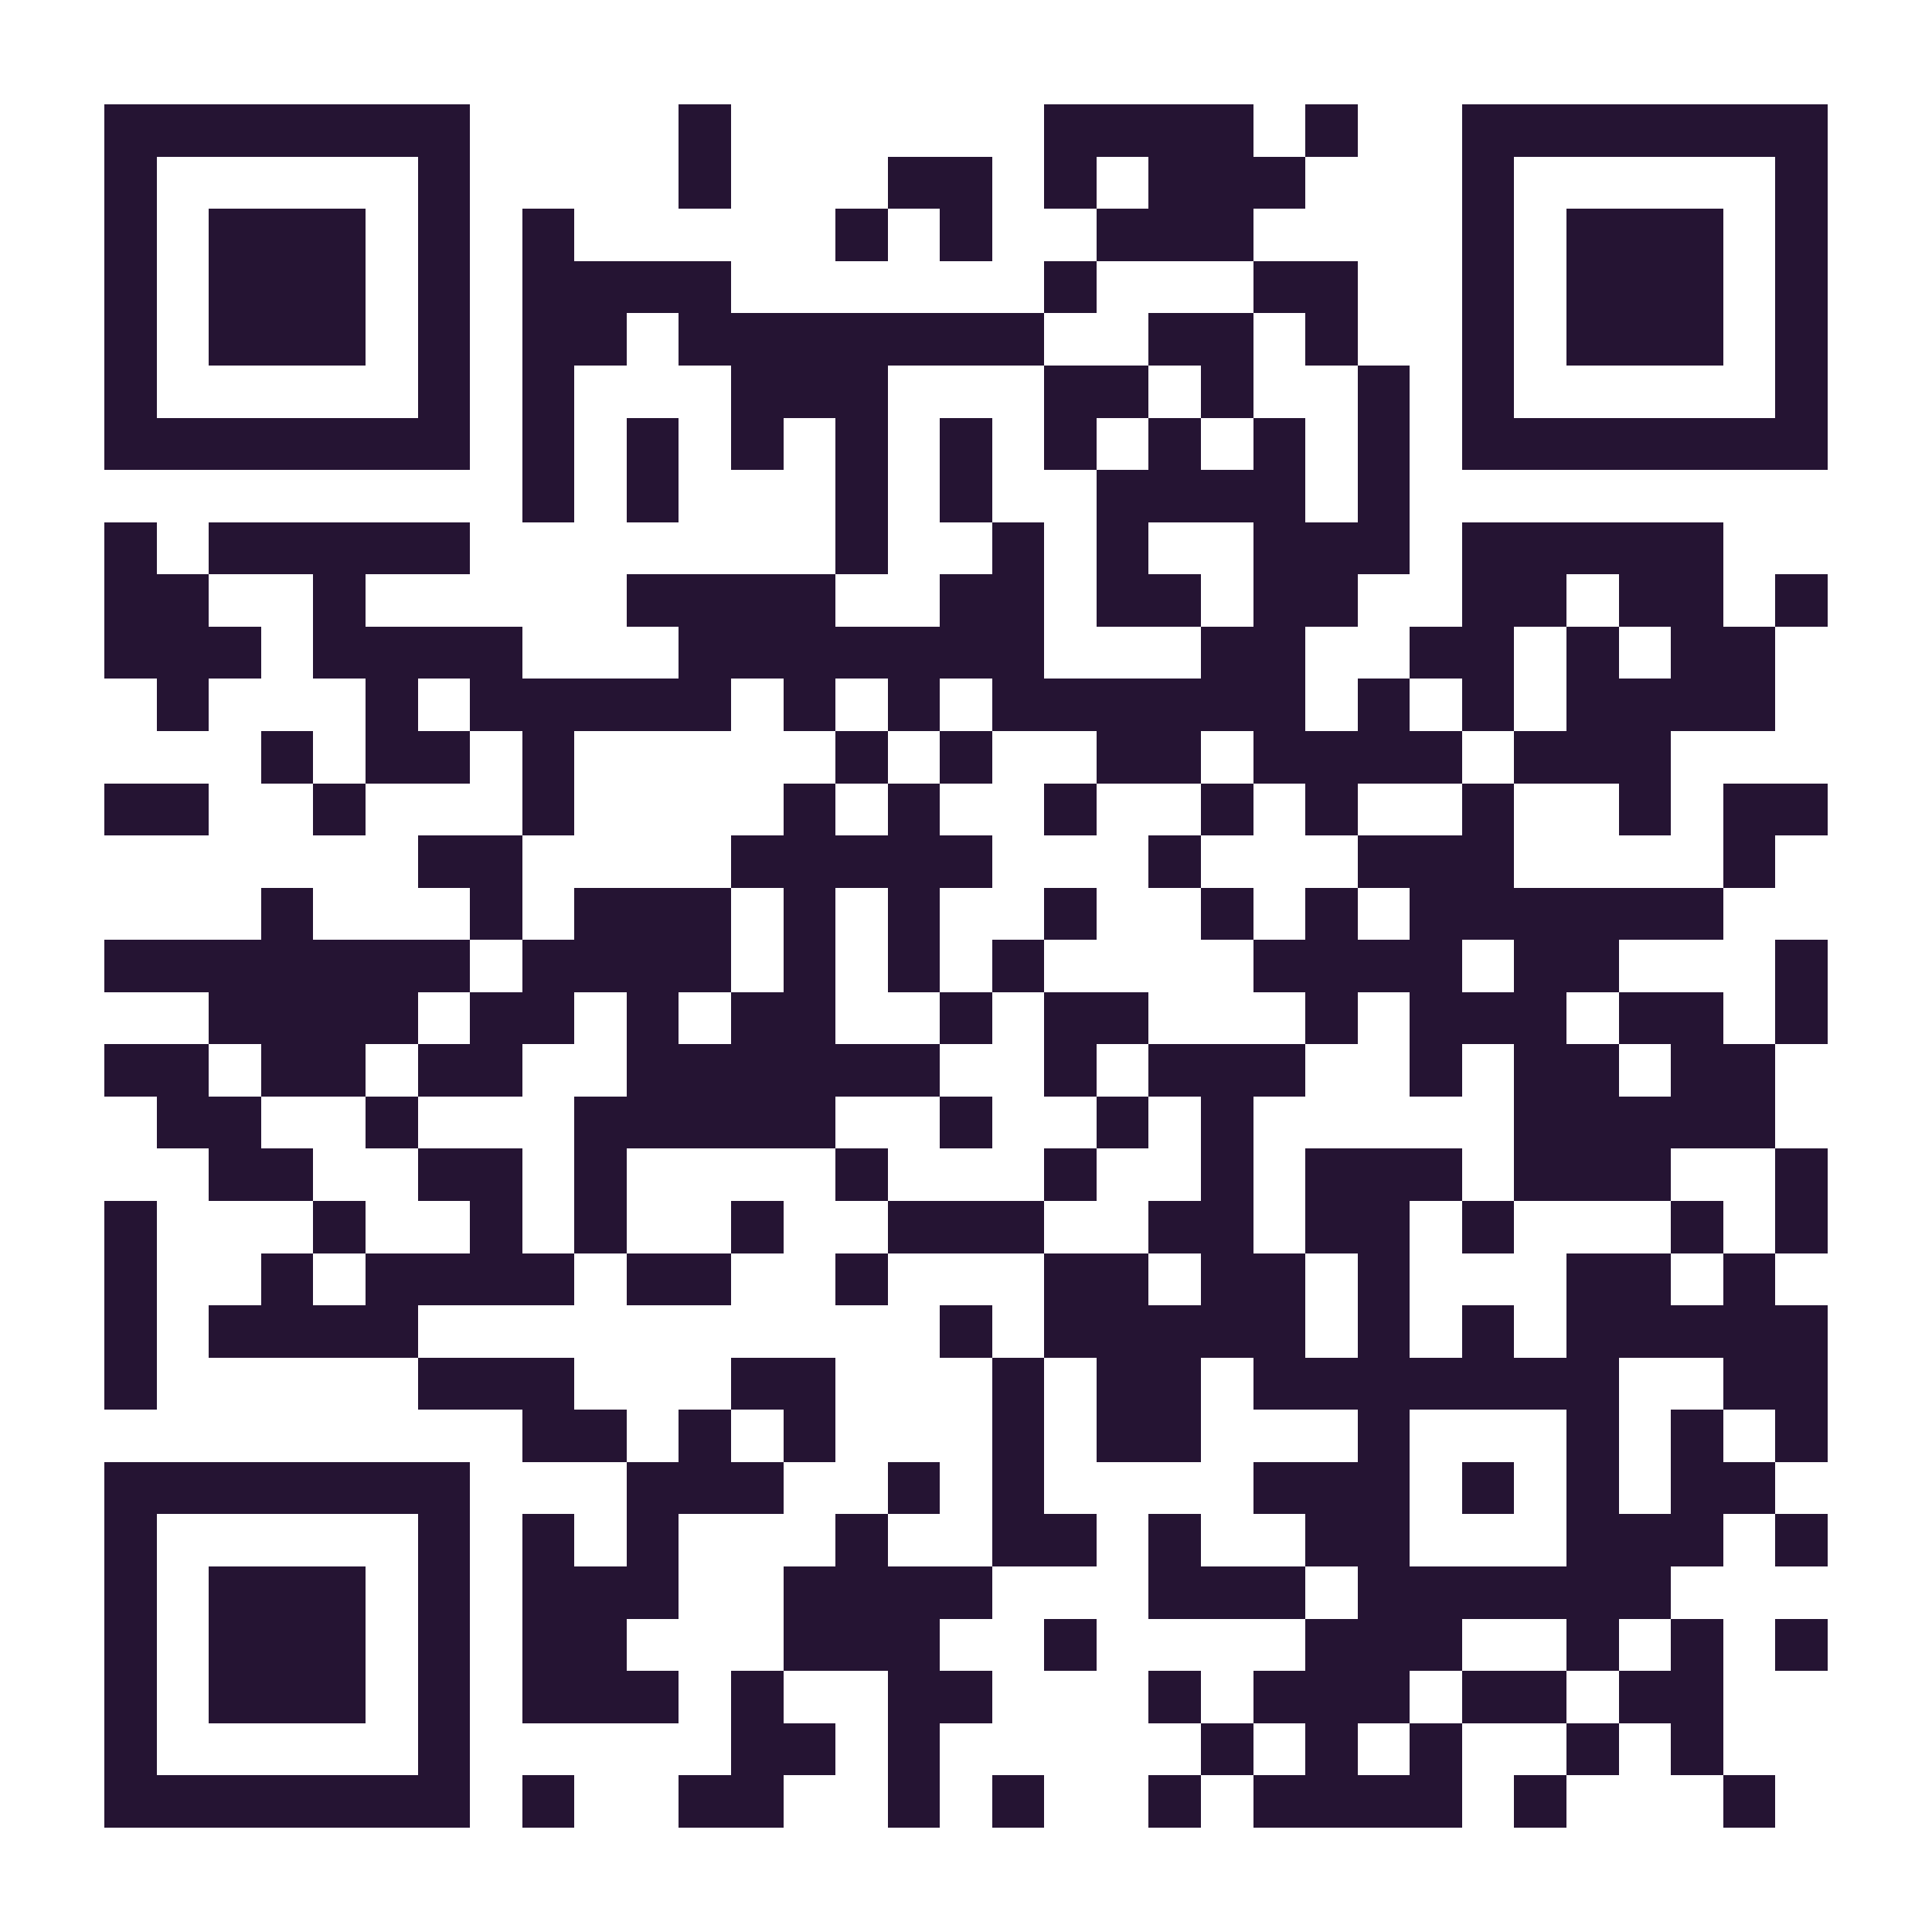
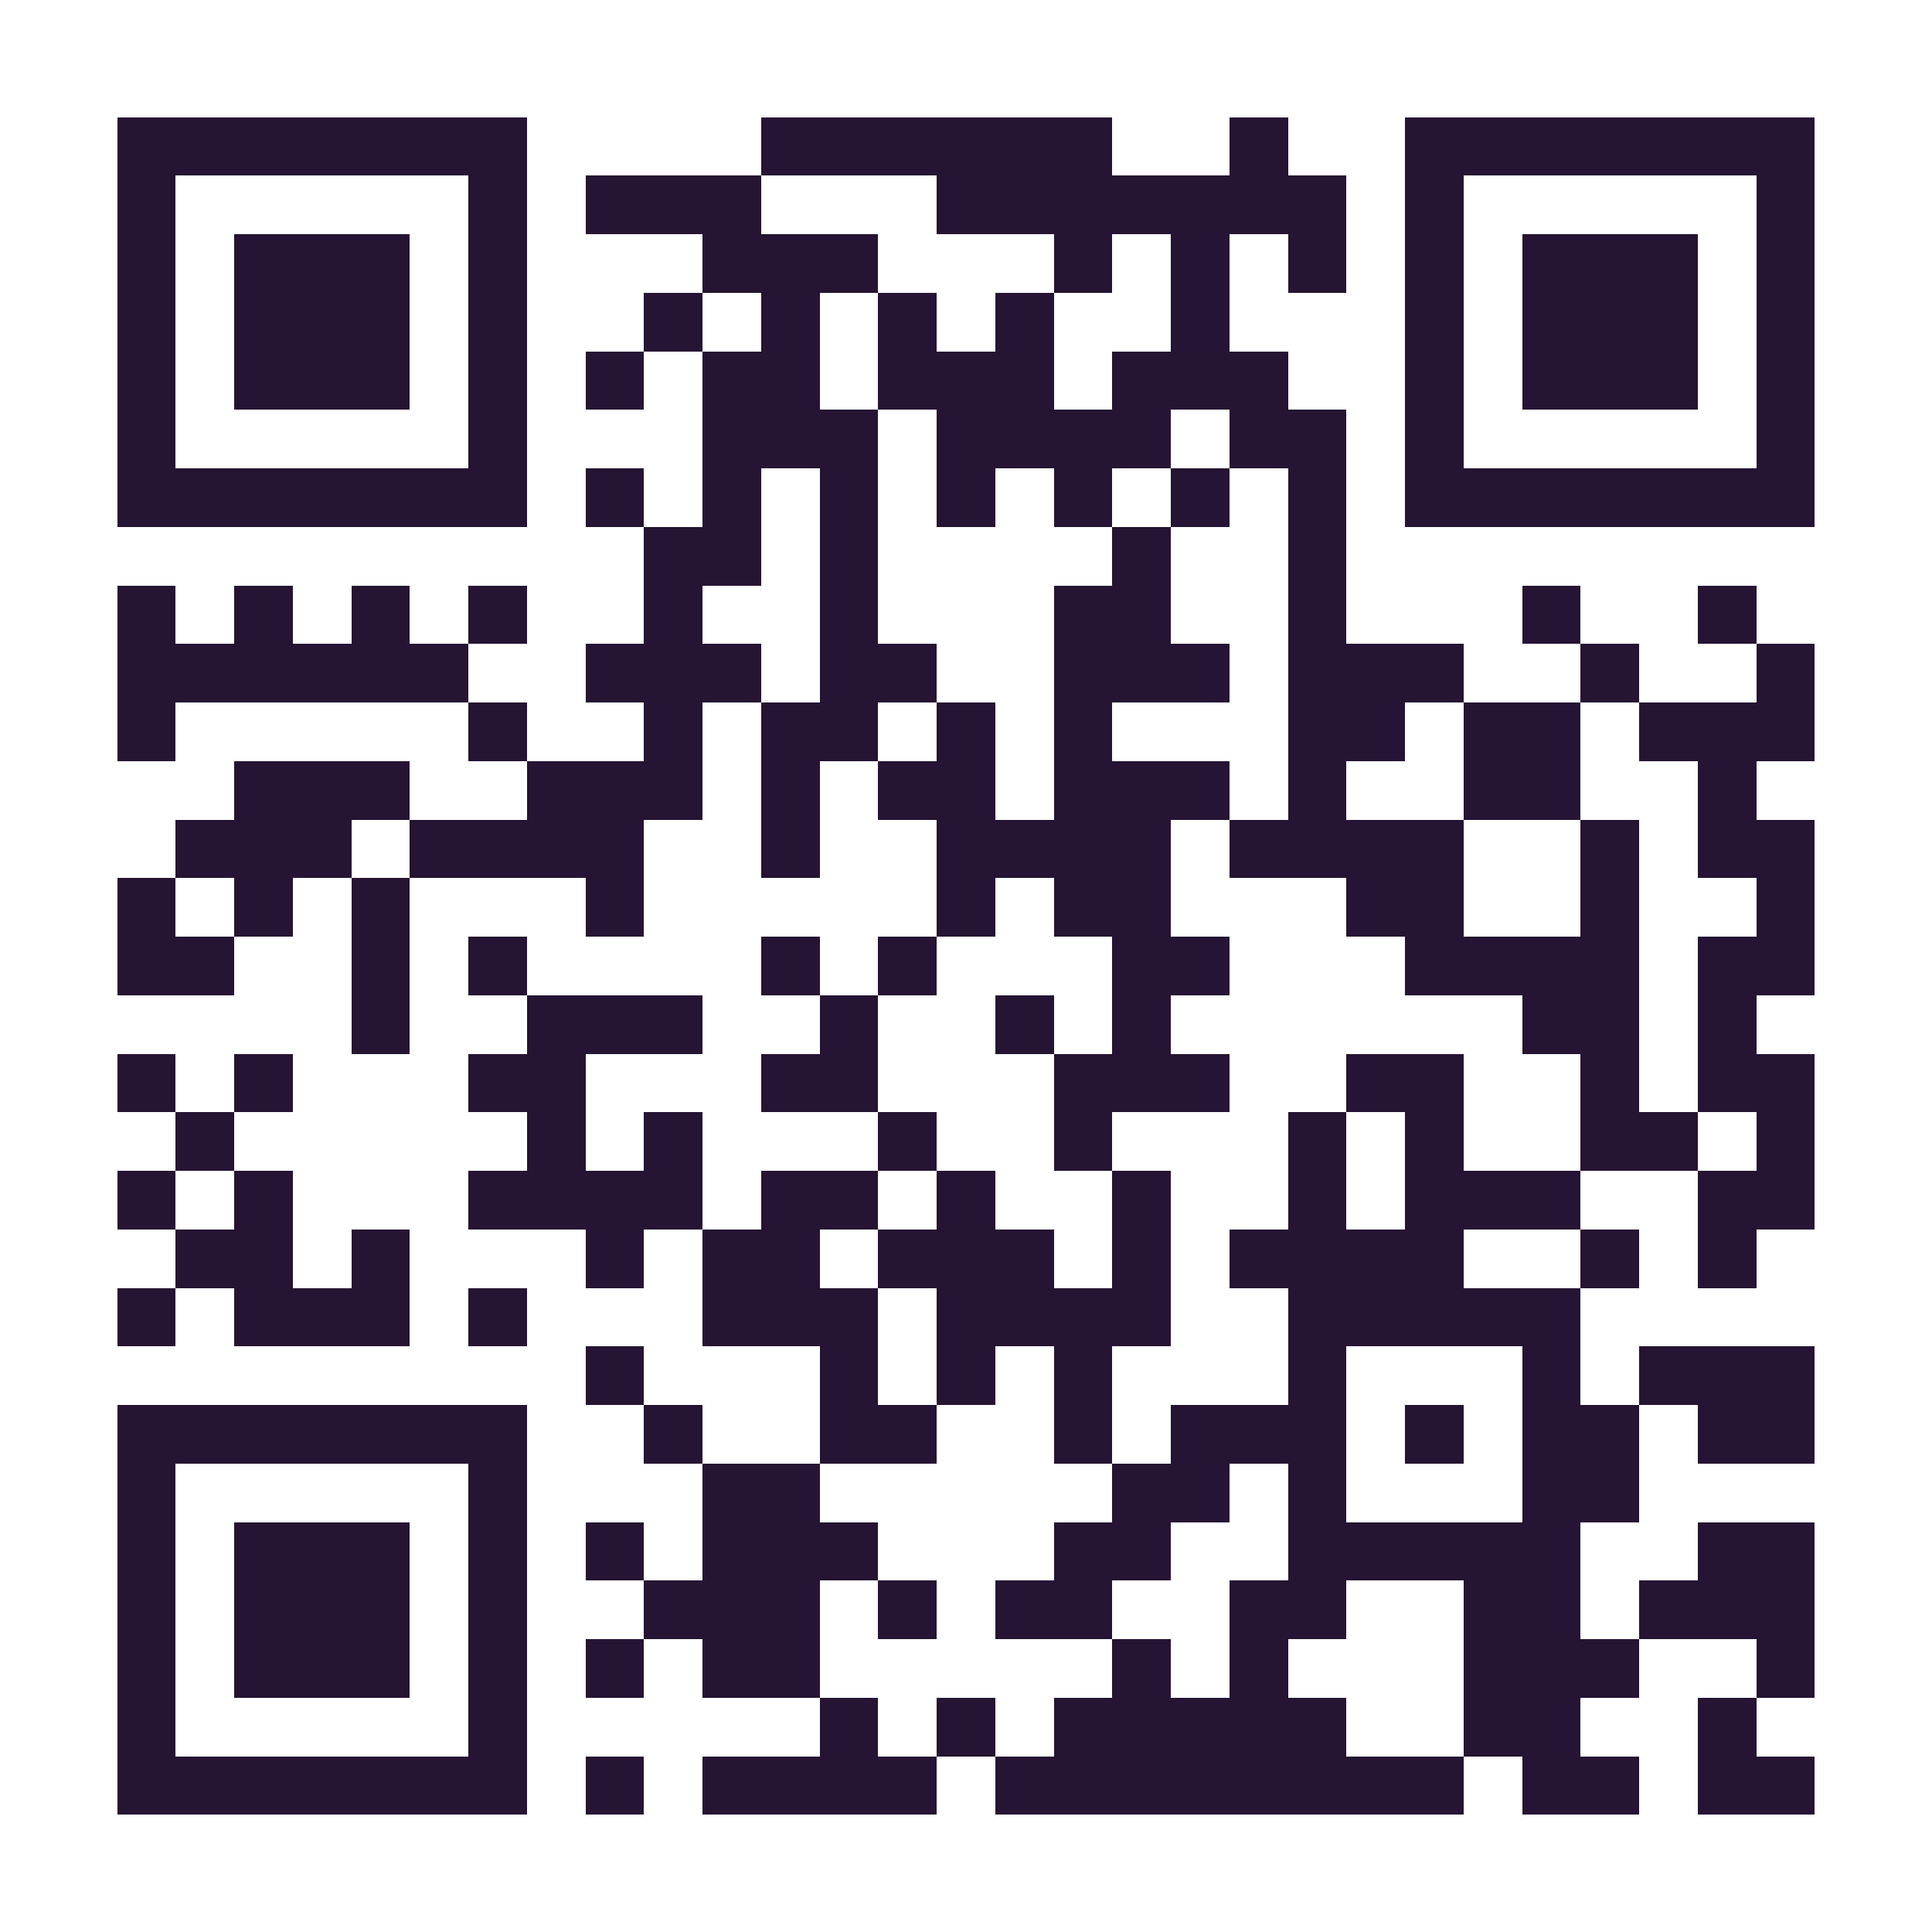
- <svg xmlns="http://www.w3.org/2000/svg" width="320" height="320" viewBox="0 0 37 37" shape-rendering="crispEdges">
-   <path fill="#ffffff" d="M0 0h37v37H0z" />
-   <path stroke="#251433" d="M2 2.5h7m4 0h1m6 0h4m1 0h1m2 0h7M2 3.5h1m5 0h1m4 0h1m3 0h2m1 0h1m1 0h3m3 0h1m5 0h1M2 4.5h1m1 0h3m1 0h1m1 0h1m5 0h1m1 0h1m2 0h3m4 0h1m1 0h3m1 0h1M2 5.5h1m1 0h3m1 0h1m1 0h4m6 0h1m3 0h2m2 0h1m1 0h3m1 0h1M2 6.5h1m1 0h3m1 0h1m1 0h2m1 0h7m2 0h2m1 0h1m2 0h1m1 0h3m1 0h1M2 7.5h1m5 0h1m1 0h1m3 0h3m3 0h2m1 0h1m2 0h1m1 0h1m5 0h1M2 8.5h7m1 0h1m1 0h1m1 0h1m1 0h1m1 0h1m1 0h1m1 0h1m1 0h1m1 0h1m1 0h7M10 9.5h1m1 0h1m3 0h1m1 0h1m2 0h4m1 0h1M2 10.5h1m1 0h5m7 0h1m2 0h1m1 0h1m2 0h3m1 0h5M2 11.5h2m2 0h1m5 0h4m2 0h2m1 0h2m1 0h2m2 0h2m1 0h2m1 0h1M2 12.5h3m1 0h4m3 0h7m3 0h2m2 0h2m1 0h1m1 0h2M3 13.5h1m3 0h1m1 0h5m1 0h1m1 0h1m1 0h6m1 0h1m1 0h1m1 0h4M5 14.5h1m1 0h2m1 0h1m5 0h1m1 0h1m2 0h2m1 0h4m1 0h3M2 15.5h2m2 0h1m3 0h1m4 0h1m1 0h1m2 0h1m2 0h1m1 0h1m2 0h1m2 0h1m1 0h2M8 16.5h2m4 0h5m3 0h1m3 0h3m4 0h1M5 17.5h1m3 0h1m1 0h3m1 0h1m1 0h1m2 0h1m2 0h1m1 0h1m1 0h6M2 18.5h7m1 0h4m1 0h1m1 0h1m1 0h1m4 0h4m1 0h2m3 0h1M4 19.5h4m1 0h2m1 0h1m1 0h2m2 0h1m1 0h2m3 0h1m1 0h3m1 0h2m1 0h1M2 20.5h2m1 0h2m1 0h2m2 0h6m2 0h1m1 0h3m2 0h1m1 0h2m1 0h2M3 21.5h2m2 0h1m3 0h5m2 0h1m2 0h1m1 0h1m5 0h5M4 22.5h2m2 0h2m1 0h1m4 0h1m3 0h1m2 0h1m1 0h3m1 0h3m2 0h1M2 23.5h1m3 0h1m2 0h1m1 0h1m2 0h1m2 0h3m2 0h2m1 0h2m1 0h1m3 0h1m1 0h1M2 24.5h1m2 0h1m1 0h4m1 0h2m2 0h1m3 0h2m1 0h2m1 0h1m3 0h2m1 0h1M2 25.5h1m1 0h4m10 0h1m1 0h5m1 0h1m1 0h1m1 0h5M2 26.5h1m5 0h3m3 0h2m3 0h1m1 0h2m1 0h7m2 0h2M10 27.5h2m1 0h1m1 0h1m3 0h1m1 0h2m3 0h1m3 0h1m1 0h1m1 0h1M2 28.5h7m3 0h3m2 0h1m1 0h1m4 0h3m1 0h1m1 0h1m1 0h2M2 29.5h1m5 0h1m1 0h1m1 0h1m3 0h1m2 0h2m1 0h1m2 0h2m3 0h3m1 0h1M2 30.5h1m1 0h3m1 0h1m1 0h3m2 0h4m3 0h3m1 0h6M2 31.5h1m1 0h3m1 0h1m1 0h2m3 0h3m2 0h1m4 0h3m2 0h1m1 0h1m1 0h1M2 32.5h1m1 0h3m1 0h1m1 0h3m1 0h1m2 0h2m3 0h1m1 0h3m1 0h2m1 0h2M2 33.5h1m5 0h1m5 0h2m1 0h1m5 0h1m1 0h1m1 0h1m2 0h1m1 0h1M2 34.5h7m1 0h1m2 0h2m2 0h1m1 0h1m2 0h1m1 0h4m1 0h1m3 0h1" />
+ <svg xmlns="http://www.w3.org/2000/svg" width="320" height="320" viewBox="0 0 33 33" shape-rendering="crispEdges">
+   <path fill="#ffffff" d="M0 0h33v33H0z" />
+   <path stroke="#251433" d="M2 2.5h7m4 0h6m2 0h1m2 0h7M2 3.5h1m5 0h1m1 0h3m3 0h7m1 0h1m5 0h1M2 4.5h1m1 0h3m1 0h1m3 0h3m3 0h1m1 0h1m1 0h1m1 0h1m1 0h3m1 0h1M2 5.5h1m1 0h3m1 0h1m2 0h1m1 0h1m1 0h1m1 0h1m2 0h1m3 0h1m1 0h3m1 0h1M2 6.5h1m1 0h3m1 0h1m1 0h1m1 0h2m1 0h3m1 0h3m2 0h1m1 0h3m1 0h1M2 7.5h1m5 0h1m3 0h3m1 0h4m1 0h2m1 0h1m5 0h1M2 8.5h7m1 0h1m1 0h1m1 0h1m1 0h1m1 0h1m1 0h1m1 0h1m1 0h7M11 9.5h2m1 0h1m4 0h1m2 0h1M2 10.5h1m1 0h1m1 0h1m1 0h1m2 0h1m2 0h1m3 0h2m2 0h1m3 0h1m2 0h1M2 11.5h6m2 0h3m1 0h2m2 0h3m1 0h3m2 0h1m2 0h1M2 12.5h1m5 0h1m2 0h1m1 0h2m1 0h1m1 0h1m3 0h2m1 0h2m1 0h3M4 13.5h3m2 0h3m1 0h1m1 0h2m1 0h3m1 0h1m2 0h2m2 0h1M3 14.5h3m1 0h4m2 0h1m2 0h4m1 0h4m2 0h1m1 0h2M2 15.5h1m1 0h1m1 0h1m3 0h1m5 0h1m1 0h2m3 0h2m2 0h1m2 0h1M2 16.5h2m2 0h1m1 0h1m4 0h1m1 0h1m3 0h2m3 0h4m1 0h2M6 17.5h1m2 0h3m2 0h1m2 0h1m1 0h1m6 0h2m1 0h1M2 18.5h1m1 0h1m3 0h2m3 0h2m3 0h3m2 0h2m2 0h1m1 0h2M3 19.5h1m5 0h1m1 0h1m3 0h1m2 0h1m3 0h1m1 0h1m2 0h2m1 0h1M2 20.5h1m1 0h1m3 0h4m1 0h2m1 0h1m2 0h1m2 0h1m1 0h3m2 0h2M3 21.5h2m1 0h1m3 0h1m1 0h2m1 0h3m1 0h1m1 0h4m2 0h1m1 0h1M2 22.5h1m1 0h3m1 0h1m3 0h3m1 0h4m2 0h5M10 23.5h1m3 0h1m1 0h1m1 0h1m3 0h1m3 0h1m1 0h3M2 24.5h7m2 0h1m2 0h2m2 0h1m1 0h3m1 0h1m1 0h2m1 0h2M2 25.5h1m5 0h1m3 0h2m5 0h2m1 0h1m3 0h2M2 26.5h1m1 0h3m1 0h1m1 0h1m1 0h3m3 0h2m2 0h5m2 0h2M2 27.5h1m1 0h3m1 0h1m2 0h3m1 0h1m1 0h2m2 0h2m2 0h2m1 0h3M2 28.5h1m1 0h3m1 0h1m1 0h1m1 0h2m5 0h1m1 0h1m3 0h3m2 0h1M2 29.5h1m5 0h1m5 0h1m1 0h1m1 0h5m2 0h2m2 0h1M2 30.5h7m1 0h1m1 0h4m1 0h8m1 0h2m1 0h2" />
</svg>
